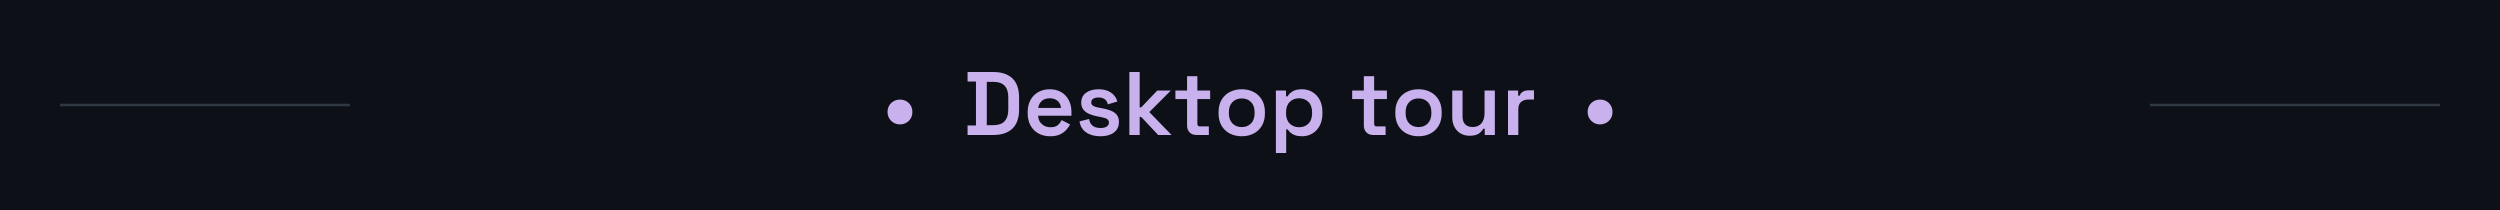
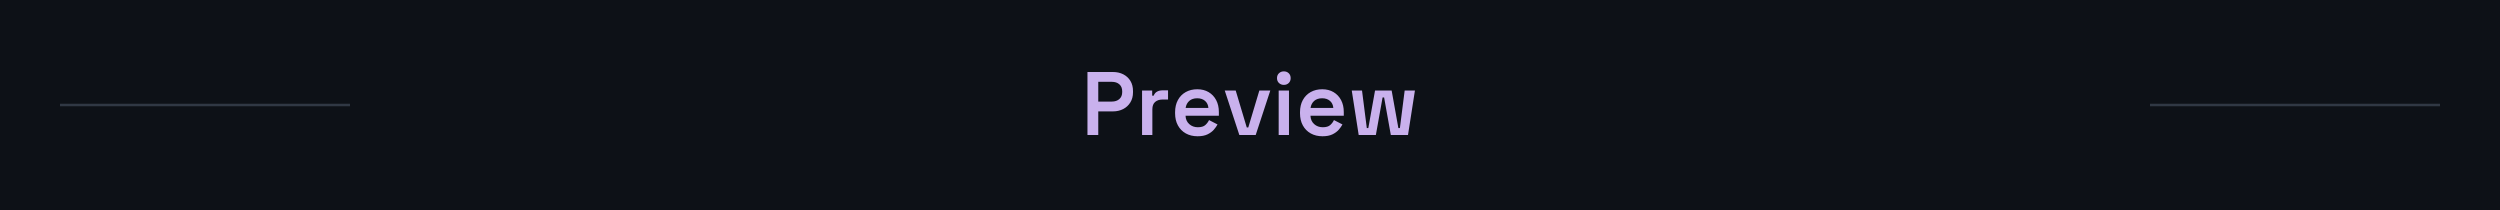
- <svg xmlns="http://www.w3.org/2000/svg" width="1000" height="84" viewBox="0 0 1000 84" role="img" aria-label="Desktop tour">
+ <svg xmlns="http://www.w3.org/2000/svg" width="1000" height="84" viewBox="0 0 1000 84" role="img" aria-label="Preview">
  <rect width="1000" height="84" fill="#0d1117" />
  <path d="M24 42H140M860 42H976" stroke="#303844" />
-   <g transform="translate(352.958 54.000) scale(0.036 -0.036)" fill="#c9b1ed">
-     <path d="M194.688 117.825Q156.675 117.825 125.488 135.95Q94.3 154.075 75.675 185.587Q57.05 217.1 57.05 255.937Q57.05 294.775 74.85 325.875Q92.65 356.975 124.27 375.1Q155.891 393.225 195.1 393.225Q235.175 393.225 266.18 375.475Q297.185 357.725 315.168 326.663Q333.151 295.6 333.151 255.525Q333.151 215.45 314.714 184.387Q296.277 153.325 264.489 135.575Q232.7 117.825 194.688 117.825ZM946.35 0.0V105.851H1039.75V594.149H946.35V700.0H1230.5Q1370.8 700.0 1444.825 628.85Q1518.85 557.7 1518.85 415.65V284.175Q1518.85 142.125 1444.825 71.063Q1370.8 0.0 1230.5 0.0ZM1159.851 109.151H1232.15Q1317.4 109.151 1358.075 153.076Q1398.749 197 1398.749 280.35V419.475Q1398.749 503.825 1358.075 547.249Q1317.4 590.674 1232.15 590.674H1159.851ZM1863.8 -14.0Q1789.625 -14.0 1733.3 17.5Q1676.975 49.0 1645.562 106.413Q1614.15 163.825 1614.15 241.125V253.125Q1614.15 330.6 1645.15 387.925Q1676.15 445.25 1731.887 476.75Q1787.625 508.25 1860.925 508.25Q1933.05 508.25 1986.787 476.45Q2040.525 444.65 2070.525 387.85Q2100.525 331.05 2100.525 255.4V214.325H1730.251Q1732.426 156.325 1771.313 121.263Q1810.2 86.201 1867.1 86.201Q1922.725 86.201 1949.912 110.601Q1977.099 135 1991.324 165.975L2085.75 117.225Q2071.575 90.0 2045.075 59.325Q2018.575 28.65 1974.925 7.325Q1931.275 -14.0 1863.8 -14.0ZM1731.251 300.975H1984.249Q1980.249 350.275 1946.862 379.162Q1913.475 408.049 1860.1 408.049Q1805.25 408.049 1772.1 379.162Q1738.951 350.275 1731.251 300.975ZM2422.875 -14.0Q2327.45 -14.0 2265.362 28.0Q2203.275 70.0 2190.1 151.325L2296.126 178.0Q2303.301 139.85 2321.2 118.013Q2339.1 96.175 2365.525 86.888Q2391.95 77.601 2422.875 77.601Q2469.675 77.601 2493.387 94.675Q2517.099 111.75 2517.099 138.25Q2517.099 164.925 2494.562 178.212Q2472.025 191.5 2425.75 199.85L2394.6 205.375Q2343.65 215.025 2301.7 232.35Q2259.75 249.675 2234.537 280.15Q2209.325 310.625 2209.325 358.4Q2209.325 430.475 2262.537 469.363Q2315.75 508.25 2402.7 508.25Q2485.7 508.25 2539.913 471.163Q2594.125 434.075 2610.425 372.15L2504.099 340.35Q2495.749 381.85 2468.975 399.25Q2442.2 416.65 2402.7 416.65Q2363.375 416.65 2341.925 402.662Q2320.476 388.675 2320.476 363.35Q2320.476 336.55 2342.225 323.825Q2363.975 311.1 2401.125 304.575L2432.275 299.05Q2487.225 289.4 2531.762 273.075Q2576.3 256.75 2602.275 226.688Q2628.25 196.625 2628.25 145.675Q2628.25 69.25 2572.538 27.625Q2516.825 -14.0 2422.875 -14.0ZM2744.15 0.0V700.0H2858.601V306.875H2875.551L3054.425 494.25H3205.126L2965.801 254.775L3213.126 0.0H3064.25L2875.551 200.85H2858.601V0.0ZM3489.7 0.0Q3442.45 0.0 3413.875 28.663Q3385.3 57.325 3385.3 105.7V399H3255.7V494.25H3385.3V653.15H3499.75V494.25H3641.7V399H3499.75V125.251Q3499.75 95.251 3528.1 95.251H3627.25V0.0ZM3992.7 -14.0Q3918.7 -14.0 3860.312 16.262Q3801.925 46.525 3768.537 103.437Q3735.15 160.35 3735.15 239.475V254.775Q3735.15 333.9 3768.537 390.813Q3801.925 447.725 3860.312 477.988Q3918.7 508.25 3992.7 508.25Q4066.7 508.25 4125.087 477.988Q4183.475 447.725 4216.863 390.813Q4250.25 333.9 4250.25 254.775V239.475Q4250.25 160.35 4216.863 103.437Q4183.475 46.525 4125.087 16.262Q4066.7 -14.0 3992.7 -14.0ZM3992.7 87.851Q4055.6 87.851 4095.699 128.326Q4135.799 168.8 4135.799 242.3V251.95Q4135.799 325.45 4096.112 365.925Q4056.425 406.399 3992.7 406.399Q3929.975 406.399 3889.788 365.925Q3849.601 325.45 3849.601 251.95V242.3Q3849.601 168.8 3889.788 128.326Q3929.975 87.851 3992.7 87.851ZM4372.15 -200.0V494.25H4484.601V429.175H4501.551Q4519.251 460.1 4556.738 484.175Q4594.225 508.25 4663.5 508.25Q4724.375 508.25 4775.725 478.575Q4827.075 448.9 4858.163 392.075Q4889.25 335.25 4889.25 254.775V239.475Q4889.25 159.175 4858.25 102.262Q4827.25 45.35 4775.9 15.675Q4724.55 -14.0 4663.5 -14.0Q4617.1 -14.0 4585.375 -2.8Q4553.651 8.4 4534.276 26.037Q4514.901 43.675 4503.551 61.9H4486.601V-200.0ZM4629.7 86.201Q4692.9 86.201 4733.674 126.413Q4774.449 166.625 4774.449 242.3V251.95Q4774.449 327.625 4733.262 367.837Q4692.075 408.049 4629.7 408.049Q4567.5 408.049 4526.225 367.837Q4484.951 327.625 4484.951 251.95V242.3Q4484.951 166.625 4526.225 126.413Q4567.5 86.201 4629.7 86.201ZM5453.7 0.0Q5406.45 0.0 5377.875 28.663Q5349.3 57.325 5349.3 105.7V399H5219.7V494.25H5349.3V653.15H5463.75V494.25H5605.7V399H5463.75V125.251Q5463.75 95.251 5492.1 95.251H5591.25V0.0ZM5956.7 -14.0Q5882.7 -14.0 5824.312 16.262Q5765.925 46.525 5732.537 103.437Q5699.15 160.35 5699.15 239.475V254.775Q5699.15 333.9 5732.537 390.813Q5765.925 447.725 5824.312 477.988Q5882.7 508.25 5956.7 508.25Q6030.7 508.25 6089.087 477.988Q6147.475 447.725 6180.863 390.813Q6214.25 333.9 6214.25 254.775V239.475Q6214.25 160.35 6180.863 103.437Q6147.475 46.525 6089.087 16.262Q6030.7 -14.0 5956.7 -14.0ZM5956.7 87.851Q6019.6 87.851 6059.699 128.326Q6099.799 168.8 6099.799 242.3V251.95Q6099.799 325.45 6060.112 365.925Q6020.425 406.399 5956.7 406.399Q5893.975 406.399 5853.788 365.925Q5813.601 325.45 5813.601 251.95V242.3Q5813.601 168.8 5853.788 128.326Q5893.975 87.851 5956.7 87.851ZM6524.8 -8.35Q6467.85 -8.35 6424.175 17.363Q6380.5 43.075 6356.062 89.638Q6331.625 136.2 6331.625 198.25V494.25H6446.076V207.2Q6446.076 147.175 6475.763 117.863Q6505.45 88.551 6559.25 88.551Q6620.225 88.551 6655.375 128.976Q6690.524 169.4 6690.524 243.825V494.25H6804.975V0.0H6692.524V69.375H6675.574Q6662.524 41.925 6628.125 16.787Q6593.725 -8.35 6524.8 -8.35ZM6951.15 0.0V494.25H7063.601V437.375H7080.551Q7092.076 467.9 7117.926 482.075Q7143.776 496.25 7180.4 496.25H7239.875V394.049H7177.525Q7128.301 394.049 7096.951 367.587Q7065.601 341.125 7065.601 285.85V0.0ZM7973.688 117.825Q7935.675 117.825 7904.488 135.95Q7873.3 154.075 7854.675 185.587Q7836.05 217.1 7836.05 255.937Q7836.05 294.775 7853.85 325.875Q7871.65 356.975 7903.27 375.1Q7934.891 393.225 7974.1 393.225Q8014.175 393.225 8045.18 375.475Q8076.185 357.725 8094.168 326.663Q8112.151 295.6 8112.151 255.525Q8112.151 215.45 8093.714 184.387Q8075.277 153.325 8043.489 135.575Q8011.7 117.825 7973.688 117.825Z" />
+   <g transform="translate(432.482 54.000) scale(0.036 -0.036)" fill="#c9b1ed">
+     <path d="M69.5 0.0V700.0H352.425Q417.725 700.0 468.05 674.025Q518.375 648.05 546.963 600.75Q575.55 553.45 575.55 487.975V474.325Q575.55 409.675 546.05 361.875Q516.55 314.075 466.225 288.187Q415.9 262.3 352.425 262.3H189.601V0.0ZM189.601 371.45H340.475Q392.375 371.45 423.912 399.375Q455.449 427.3 455.449 476.15V486.15Q455.449 535.174 424.087 563.012Q392.725 590.849 340.475 590.849H189.601ZM676.15 0.0V494.25H788.601V437.375H805.551Q817.076 467.9 842.926 482.075Q868.776 496.25 905.4 496.25H964.875V394.049H902.525Q853.301 394.049 821.951 367.587Q790.601 341.125 790.601 285.85V0.0ZM1292.8 -14.0Q1218.625 -14.0 1162.3 17.5Q1105.975 49.0 1074.562 106.413Q1043.15 163.825 1043.15 241.125V253.125Q1043.15 330.6 1074.15 387.925Q1105.15 445.25 1160.887 476.75Q1216.625 508.25 1289.925 508.25Q1362.05 508.25 1415.787 476.45Q1469.525 444.65 1499.525 387.85Q1529.525 331.05 1529.525 255.4V214.325H1159.251Q1161.426 156.325 1200.313 121.263Q1239.2 86.201 1296.1 86.201Q1351.725 86.201 1378.912 110.601Q1406.099 135 1420.324 165.975L1514.75 117.225Q1500.575 90.0 1474.075 59.325Q1447.575 28.65 1403.925 7.325Q1360.275 -14.0 1292.8 -14.0ZM1160.251 300.975H1413.249Q1409.249 350.275 1375.862 379.162Q1342.475 408.049 1289.1 408.049Q1234.25 408.049 1201.1 379.162Q1167.951 350.275 1160.251 300.975ZM1757.049 0.0 1594.85 494.25H1716.601L1839.475 83.951H1856.425L1979.3 494.25H2101.05L1938.851 0.0ZM2194.15 0.0V494.25H2308.601V0.0ZM2251.375 556.8Q2219.475 556.8 2197.462 577.575Q2175.45 598.35 2175.45 631.9Q2175.45 665.625 2197.462 686.313Q2219.475 707 2251.375 707Q2284.275 707 2305.788 686.313Q2327.301 665.625 2327.301 631.9Q2327.301 598.35 2305.788 577.575Q2284.275 556.8 2251.375 556.8ZM2680.8 -14.0Q2606.625 -14.0 2550.3 17.5Q2493.975 49.0 2462.562 106.413Q2431.15 163.825 2431.15 241.125V253.125Q2431.15 330.6 2462.15 387.925Q2493.15 445.25 2548.887 476.75Q2604.625 508.25 2677.925 508.25Q2750.05 508.25 2803.787 476.45Q2857.525 444.65 2887.525 387.85Q2917.525 331.05 2917.525 255.4V214.325H2547.251Q2549.426 156.325 2588.313 121.263Q2627.2 86.201 2684.1 86.201Q2739.725 86.201 2766.912 110.601Q2794.099 135 2808.324 165.975L2902.75 117.225Q2888.575 90.0 2862.075 59.325Q2835.575 28.65 2791.925 7.325Q2748.275 -14.0 2680.8 -14.0ZM2548.251 300.975H2801.249Q2797.249 350.275 2763.862 379.162Q2730.475 408.049 2677.1 408.049Q2622.25 408.049 2589.1 379.162Q2555.951 350.275 2548.251 300.975ZM3083.149 0.0 3006.15 494.25H3120.126L3173.225 77.126H3190.175L3264.849 494.25H3449.35L3524.025 77.126H3540.975L3594.074 494.25H3708.05L3631.05 0.0H3440.249L3365.575 417.125H3348.625L3273.951 0.0Z" />
  </g>
</svg>
